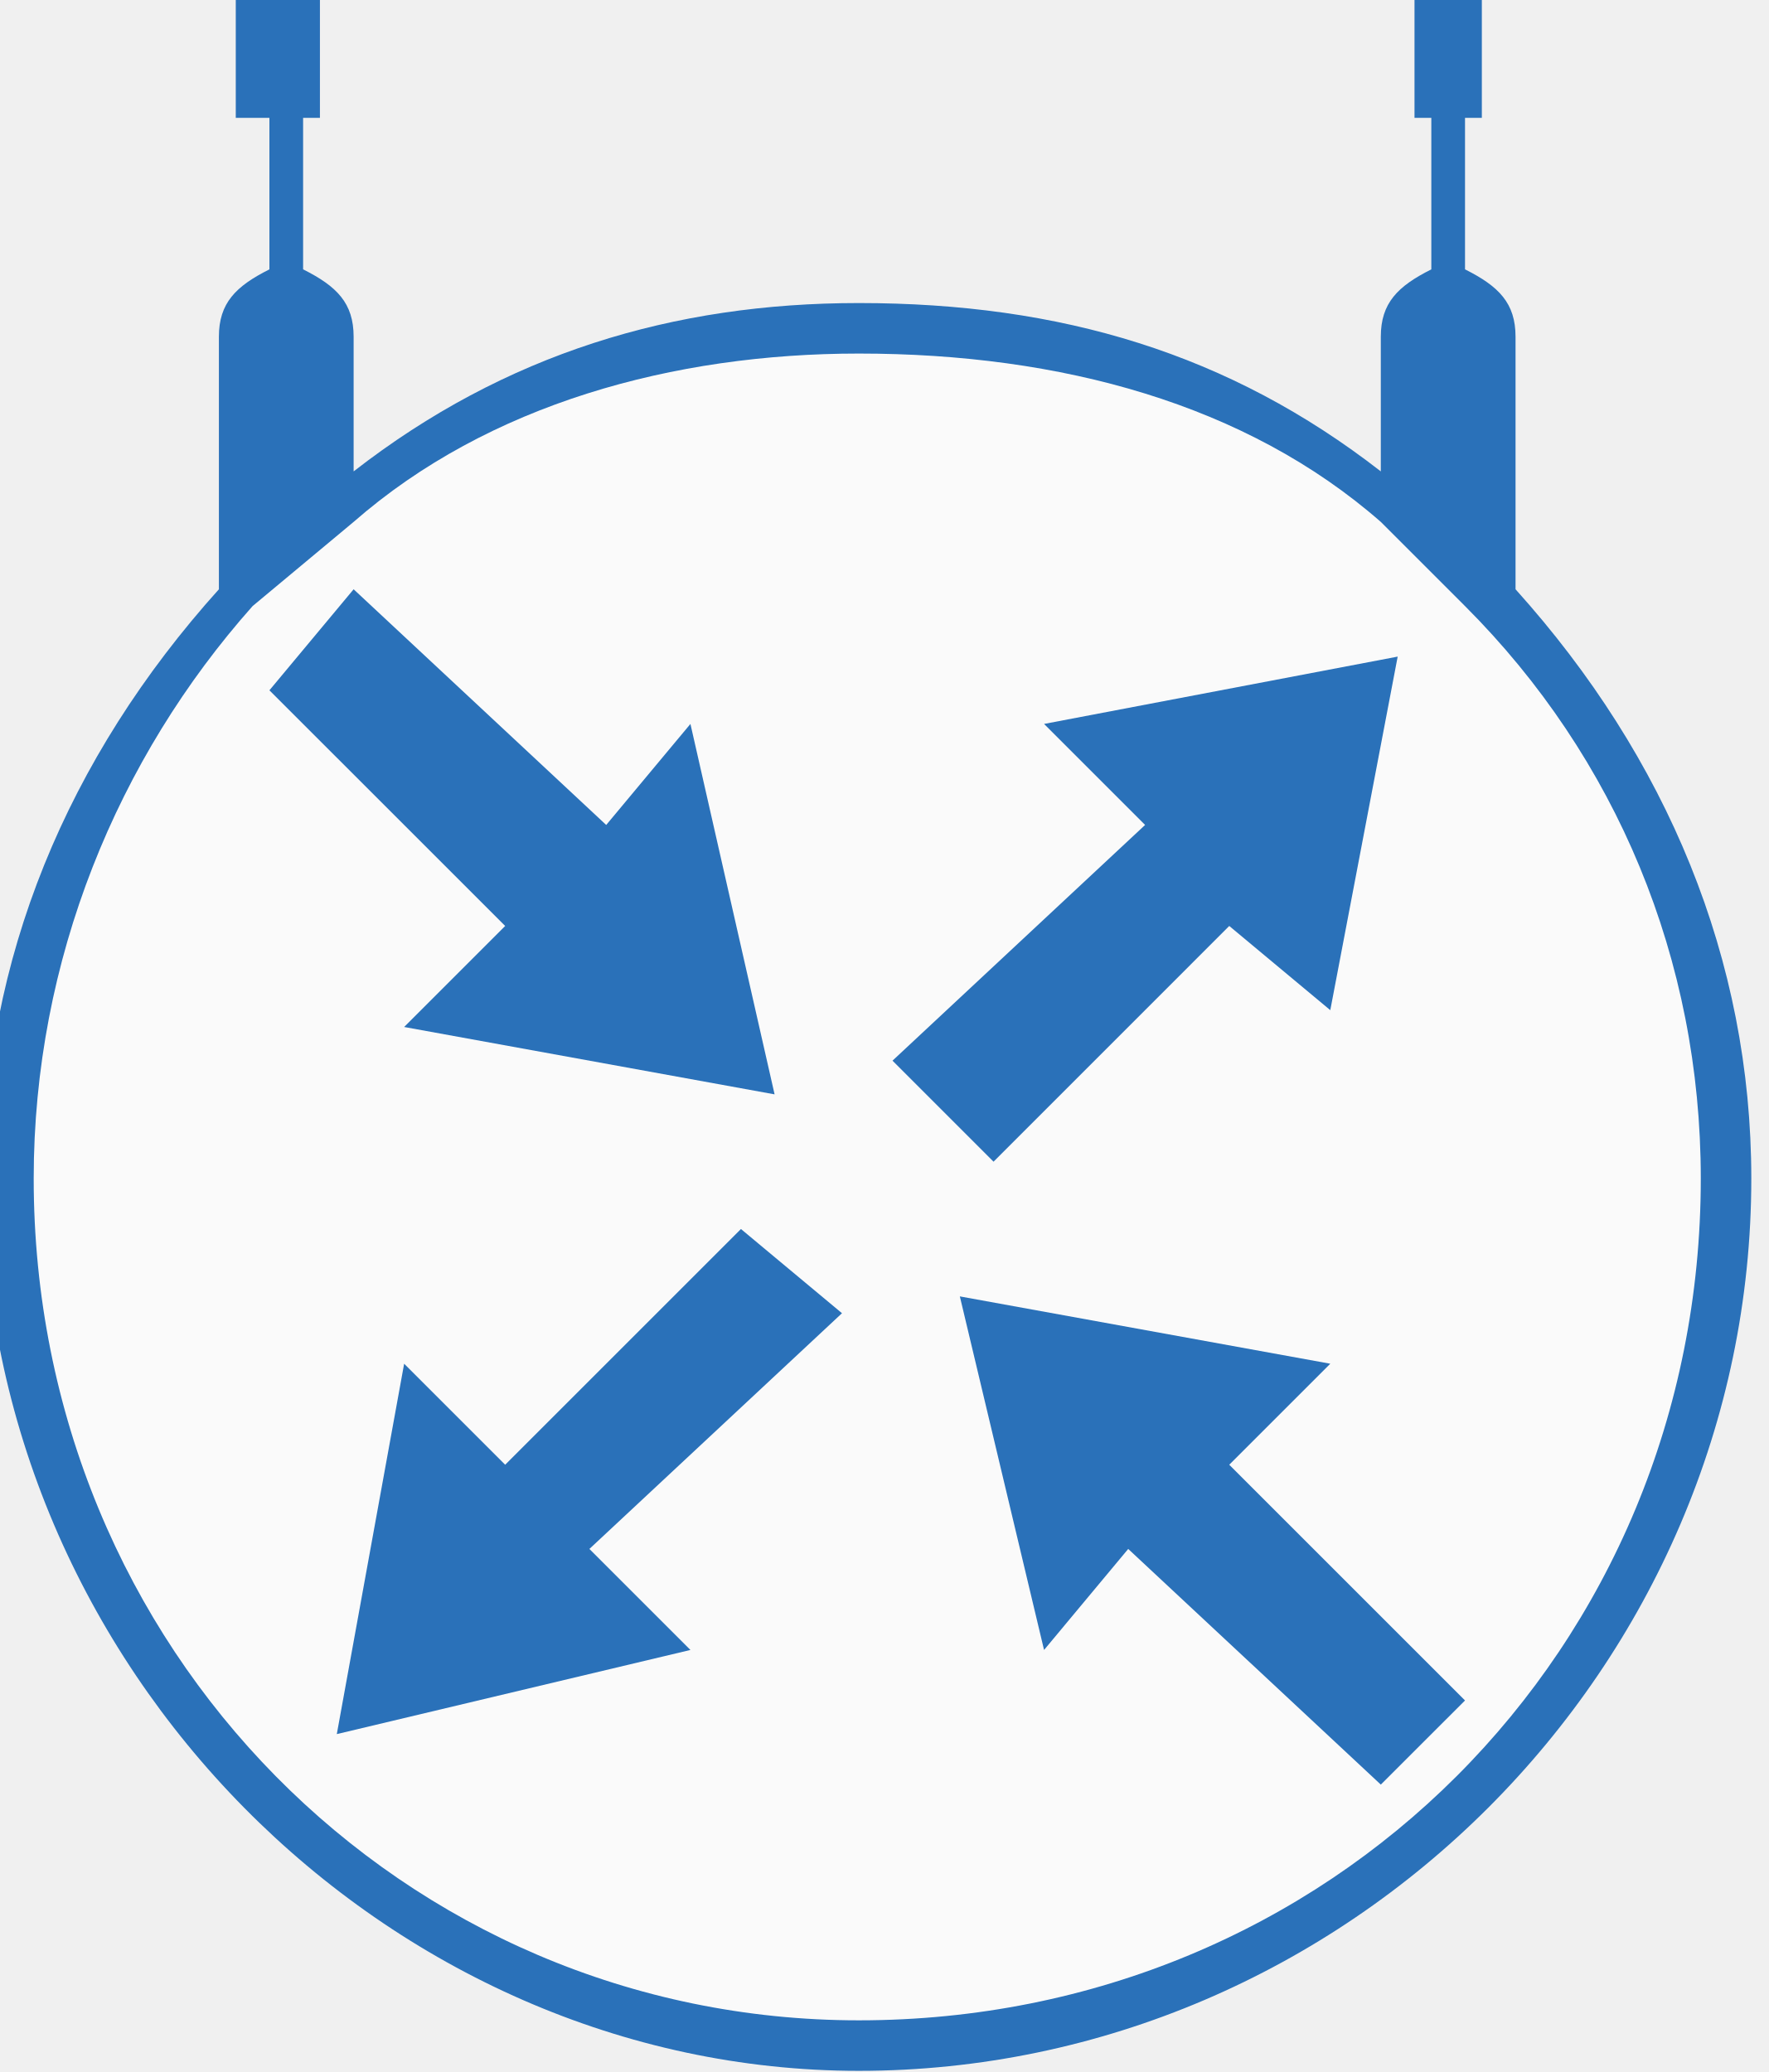
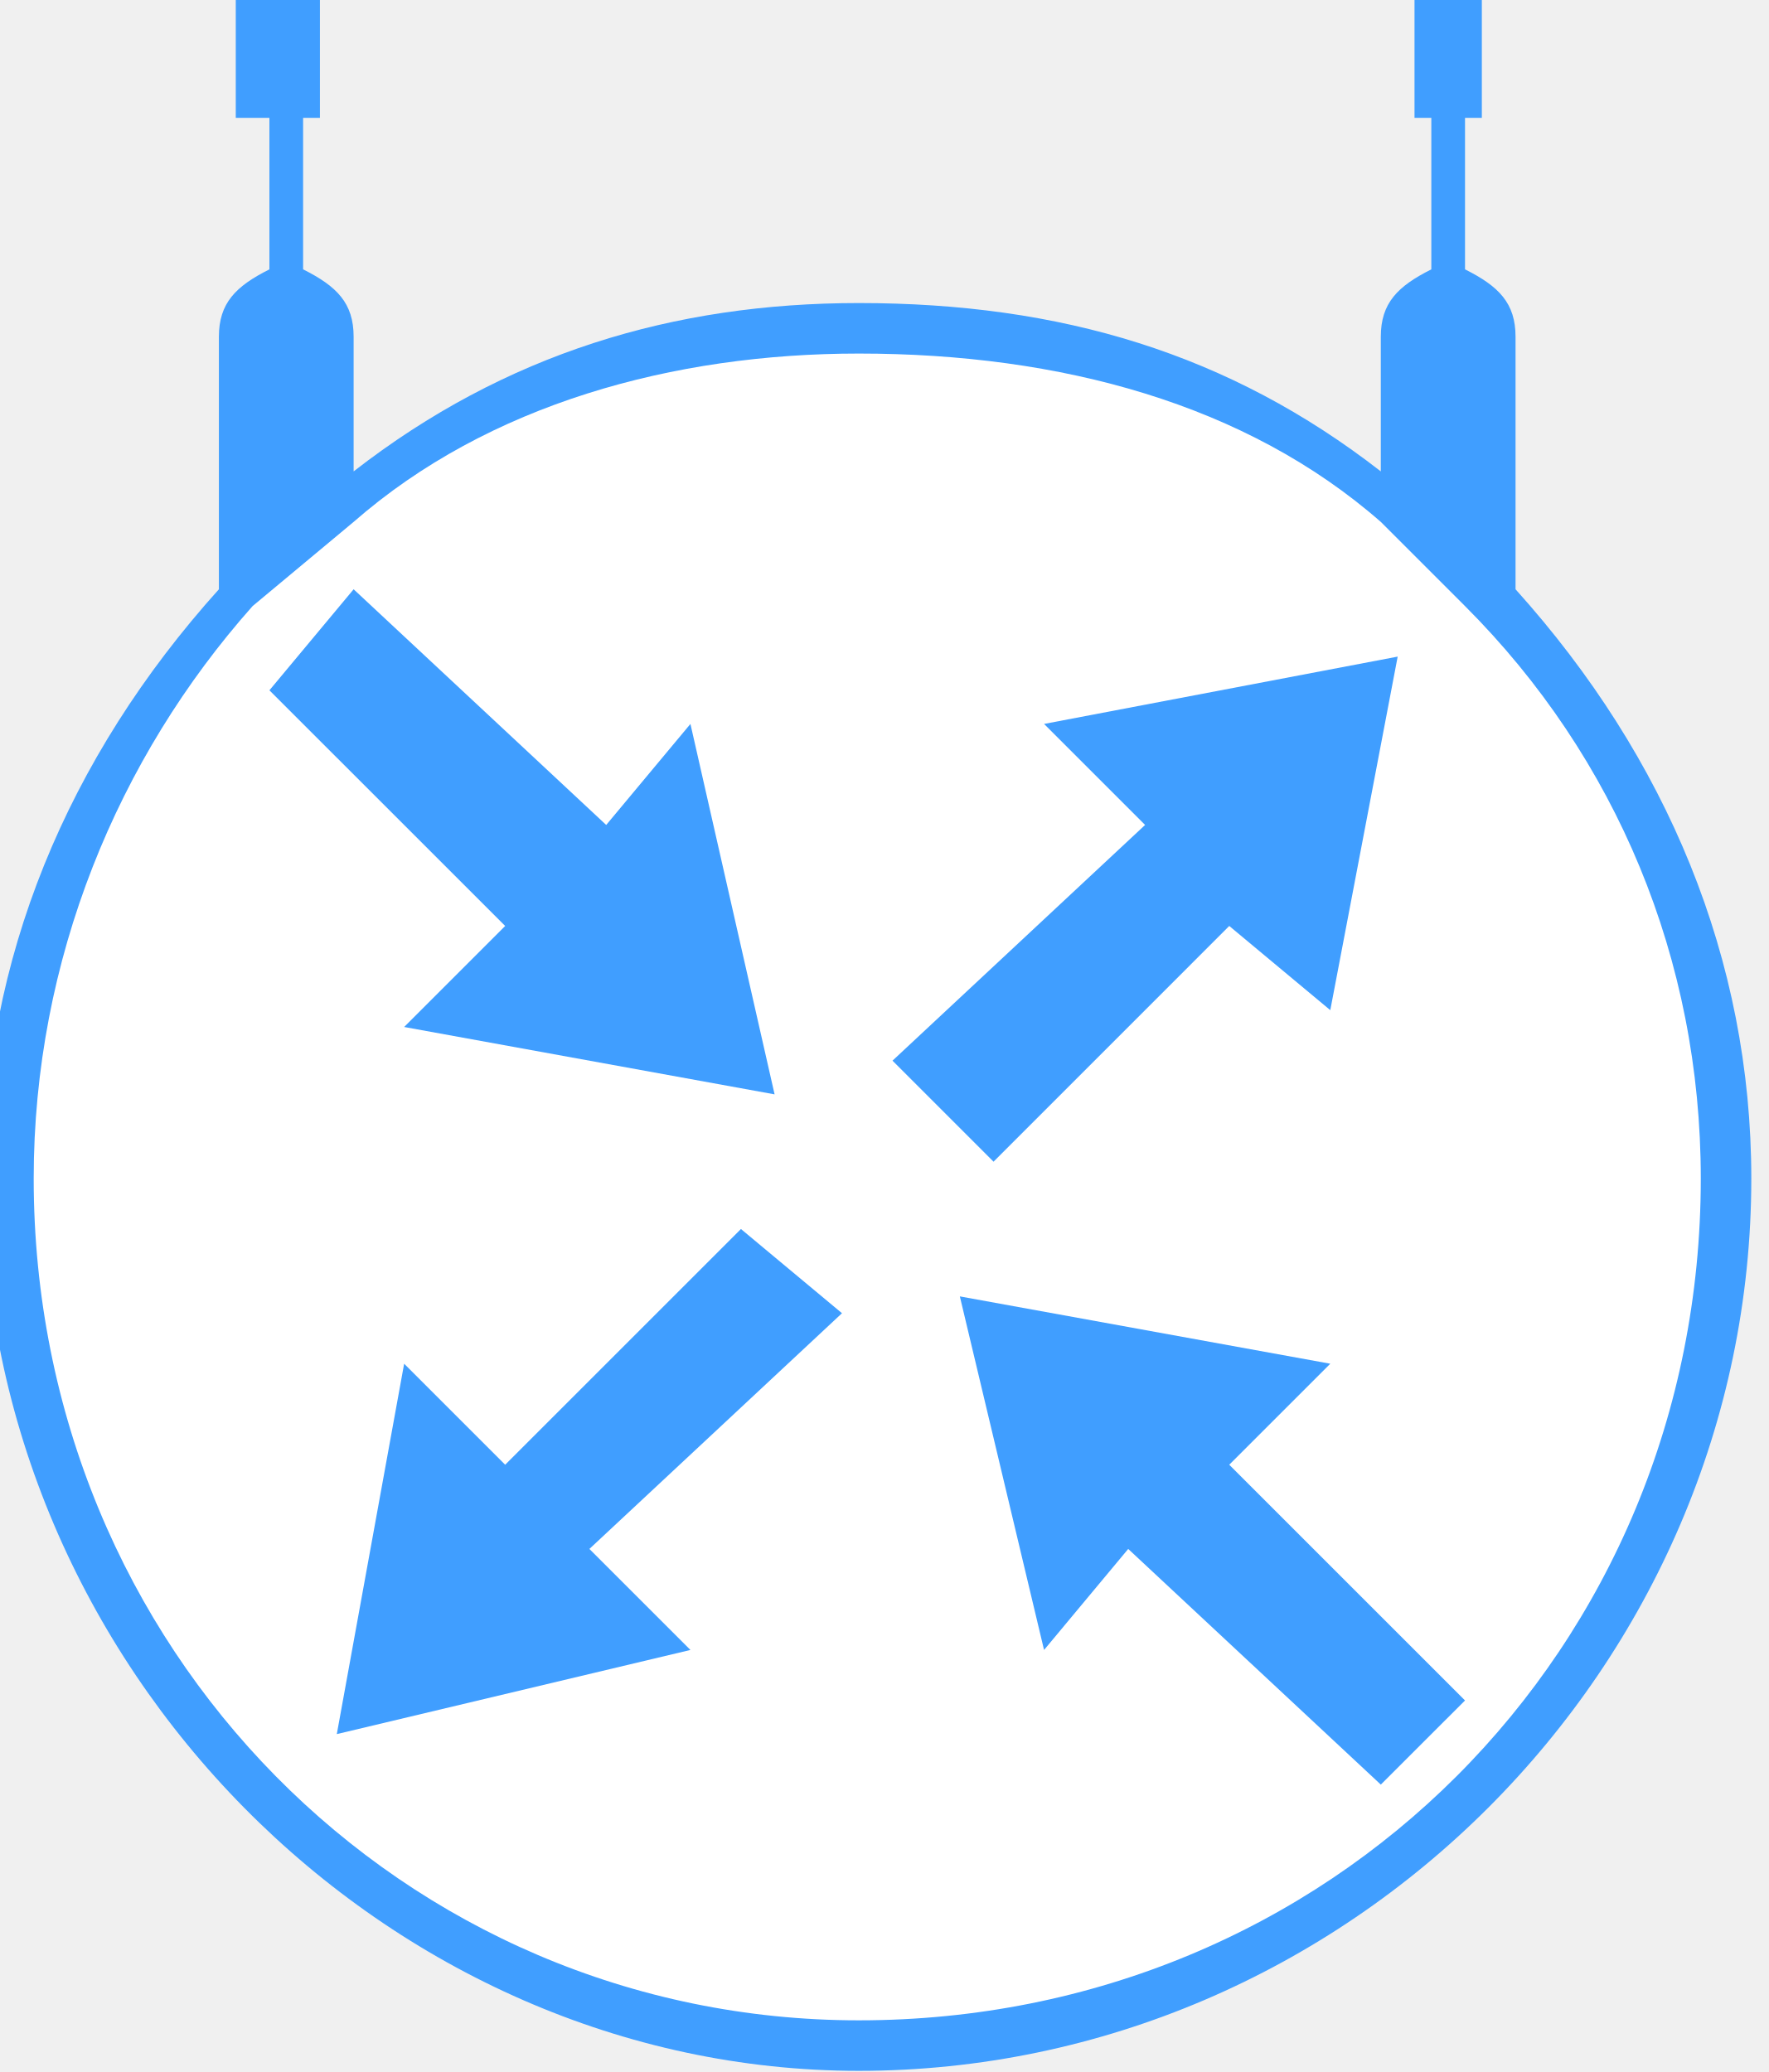
<svg xmlns="http://www.w3.org/2000/svg" id="svg17" height="10.854mm" width="9.263mm" version="1.0">
  <defs id="defs3">
    <pattern y="0" x="0" height="6" width="6" patternUnits="userSpaceOnUse" id="EMFhbasepattern" />
  </defs>
-   <path id="path5" d="  M 17,6.667   C 26.667,6.667 34,14 34,23.667   C 34,33 26.667,40.333 17,40.333   C 7.667,40.333 0.333,33 0.333,23.667   C 0.333,14 7.667,6.667 17,6.667   z " style="fill:#fafafa;fill-rule:nonzero;fill-opacity:1;stroke:none;" />
-   <path id="path7" d="  M 30,11.667   C 30,6.667 30,6.667 30,6.667   C 30,6 29.667,5.667 29,5.333   C 29,2.333 29,2.333 29,2.333   C 29.333,2.333 29.333,2.333 29.333,2.333   C 29.333,0 29.333,0 29.333,0   C 28,0 28,0 28,0   C 28,2.333 28,2.333 28,2.333   C 28.333,2.333 28.333,2.333 28.333,2.333   C 28.333,5.333 28.333,5.333 28.333,5.333   C 27.667,5.667 27.333,6 27.333,6.667   C 27.333,9.333 27.333,9.333 27.333,9.333   C 24.333,7 21,6 17,6   C 13.333,6 10,7 7,9.333   C 7,6.667 7,6.667 7,6.667   C 7,6 6.667,5.667 6,5.333   C 6,2.333 6,2.333 6,2.333   C 6.333,2.333 6.333,2.333 6.333,2.333   C 6.333,0 6.333,0 6.333,0   C 4.667,0 4.667,0 4.667,0   C 4.667,2.333 4.667,2.333 4.667,2.333   C 5.333,2.333 5.333,2.333 5.333,2.333   C 5.333,5.333 5.333,5.333 5.333,5.333   C 4.667,5.667 4.333,6 4.333,6.667   C 4.333,11.667 4.333,11.667 4.333,11.667   C 1.333,15 -0.333,19 -0.333,23.333   C -0.333,33 7.667,41 17,41   C 26.667,41 34.667,33 34.667,23.333   C 34.667,19 33,15 30,11.667   z  M 17,40   C 8,40 0.667,32.667 0.667,23.333   C 0.667,19 2.333,15 5,12   C 7,10.333 7,10.333 7,10.333   C 9.667,8 13.333,7 17,7   C 21,7 24.667,8 27.333,10.333   C 29,12 29,12 29,12   C 32,15 33.667,19 33.667,23.333   C 33.667,32.667 26.333,40 17,40   z " style="fill:#2a71b9;fill-rule:nonzero;fill-opacity:1;stroke:none;" />
-   <path id="path9" d="  M 19,25.667   L 20.667,32.667   L 22.333,30.667   L 27.333,35.333   L 29,33.667   L 24.333,29   L 26.333,27   L 19,25.667  z   " style="fill:#2a71b9;fill-rule:nonzero;fill-opacity:1;stroke:none;" />
-   <path id="path11" d="  M 15.333,21.667   L 8,20.333   L 10,18.333   L 5.333,13.667   L 7,11.667   L 12,16.333   L 13.667,14.333   L 15.333,21.667  z   " style="fill:#2a71b9;fill-rule:nonzero;fill-opacity:1;stroke:none;" />
-   <path id="path13" d="  M 27.667,13   L 26.333,20   L 24.333,18.333   L 19.667,23   L 17.667,21   L 22.667,16.333   L 20.667,14.333   L 27.667,13  z   " style="fill:#2a71b9;fill-rule:nonzero;fill-opacity:1;stroke:none;" />
-   <path id="path15" d="  M 6.667,34.333   L 8,27   L 10,29   L 14.667,24.333   L 16.667,26   L 11.667,30.667   L 13.667,32.667   L 6.667,34.333  z   " style="fill:#2a71b9;fill-rule:nonzero;fill-opacity:1;stroke:none;" />
+   <path id="path5" d="  M 17,6.667   C 26.667,6.667 34,14 34,23.667   C 34,33 26.667,40.333 17,40.333   C 7.667,40.333 0.333,33 0.333,23.667   C 0.333,14 7.667,6.667 17,6.667   z " style="fill:#ffffff;fill-rule:nonzero;fill-opacity:1;stroke:none;" />
+   <path id="path7" d="  M 30,11.667   C 30,6.667 30,6.667 30,6.667   C 30,6 29.667,5.667 29,5.333   C 29,2.333 29,2.333 29,2.333   C 29.333,2.333 29.333,2.333 29.333,2.333   C 29.333,0 29.333,0 29.333,0   C 28,0 28,0 28,0   C 28,2.333 28,2.333 28,2.333   C 28.333,2.333 28.333,2.333 28.333,2.333   C 28.333,5.333 28.333,5.333 28.333,5.333   C 27.667,5.667 27.333,6 27.333,6.667   C 27.333,9.333 27.333,9.333 27.333,9.333   C 24.333,7 21,6 17,6   C 13.333,6 10,7 7,9.333   C 7,6.667 7,6.667 7,6.667   C 7,6 6.667,5.667 6,5.333   C 6,2.333 6,2.333 6,2.333   C 6.333,2.333 6.333,2.333 6.333,2.333   C 6.333,0 6.333,0 6.333,0   C 4.667,0 4.667,0 4.667,0   C 4.667,2.333 4.667,2.333 4.667,2.333   C 5.333,2.333 5.333,2.333 5.333,2.333   C 5.333,5.333 5.333,5.333 5.333,5.333   C 4.667,5.667 4.333,6 4.333,6.667   C 4.333,11.667 4.333,11.667 4.333,11.667   C 1.333,15 -0.333,19 -0.333,23.333   C -0.333,33 7.667,41 17,41   C 26.667,41 34.667,33 34.667,23.333   C 34.667,19 33,15 30,11.667   z  M 17,40   C 8,40 0.667,32.667 0.667,23.333   C 0.667,19 2.333,15 5,12   C 7,10.333 7,10.333 7,10.333   C 9.667,8 13.333,7 17,7   C 21,7 24.667,8 27.333,10.333   C 29,12 29,12 29,12   C 32,15 33.667,19 33.667,23.333   C 33.667,32.667 26.333,40 17,40   z " style="fill:#409eff;fill-rule:nonzero;fill-opacity:1;stroke:none;" />
+   <path id="path9" d="  M 19,25.667   L 20.667,32.667   L 22.333,30.667   L 27.333,35.333   L 29,33.667   L 24.333,29   L 26.333,27   L 19,25.667  z   " style="fill:#409eff;fill-rule:nonzero;fill-opacity:1;stroke:none;" />
+   <path id="path11" d="  M 15.333,21.667   L 8,20.333   L 10,18.333   L 5.333,13.667   L 7,11.667   L 12,16.333   L 13.667,14.333   L 15.333,21.667  z   " style="fill:#409eff;fill-rule:nonzero;fill-opacity:1;stroke:none;" />
+   <path id="path13" d="  M 27.667,13   L 26.333,20   L 24.333,18.333   L 19.667,23   L 17.667,21   L 22.667,16.333   L 20.667,14.333   L 27.667,13  z   " style="fill:#409eff;fill-rule:nonzero;fill-opacity:1;stroke:none;" />
+   <path id="path15" d="  M 6.667,34.333   L 8,27   L 10,29   L 14.667,24.333   L 16.667,26   L 11.667,30.667   L 13.667,32.667   L 6.667,34.333  z   " style="fill:#409eff;fill-rule:nonzero;fill-opacity:1;stroke:none;" />
</svg>
